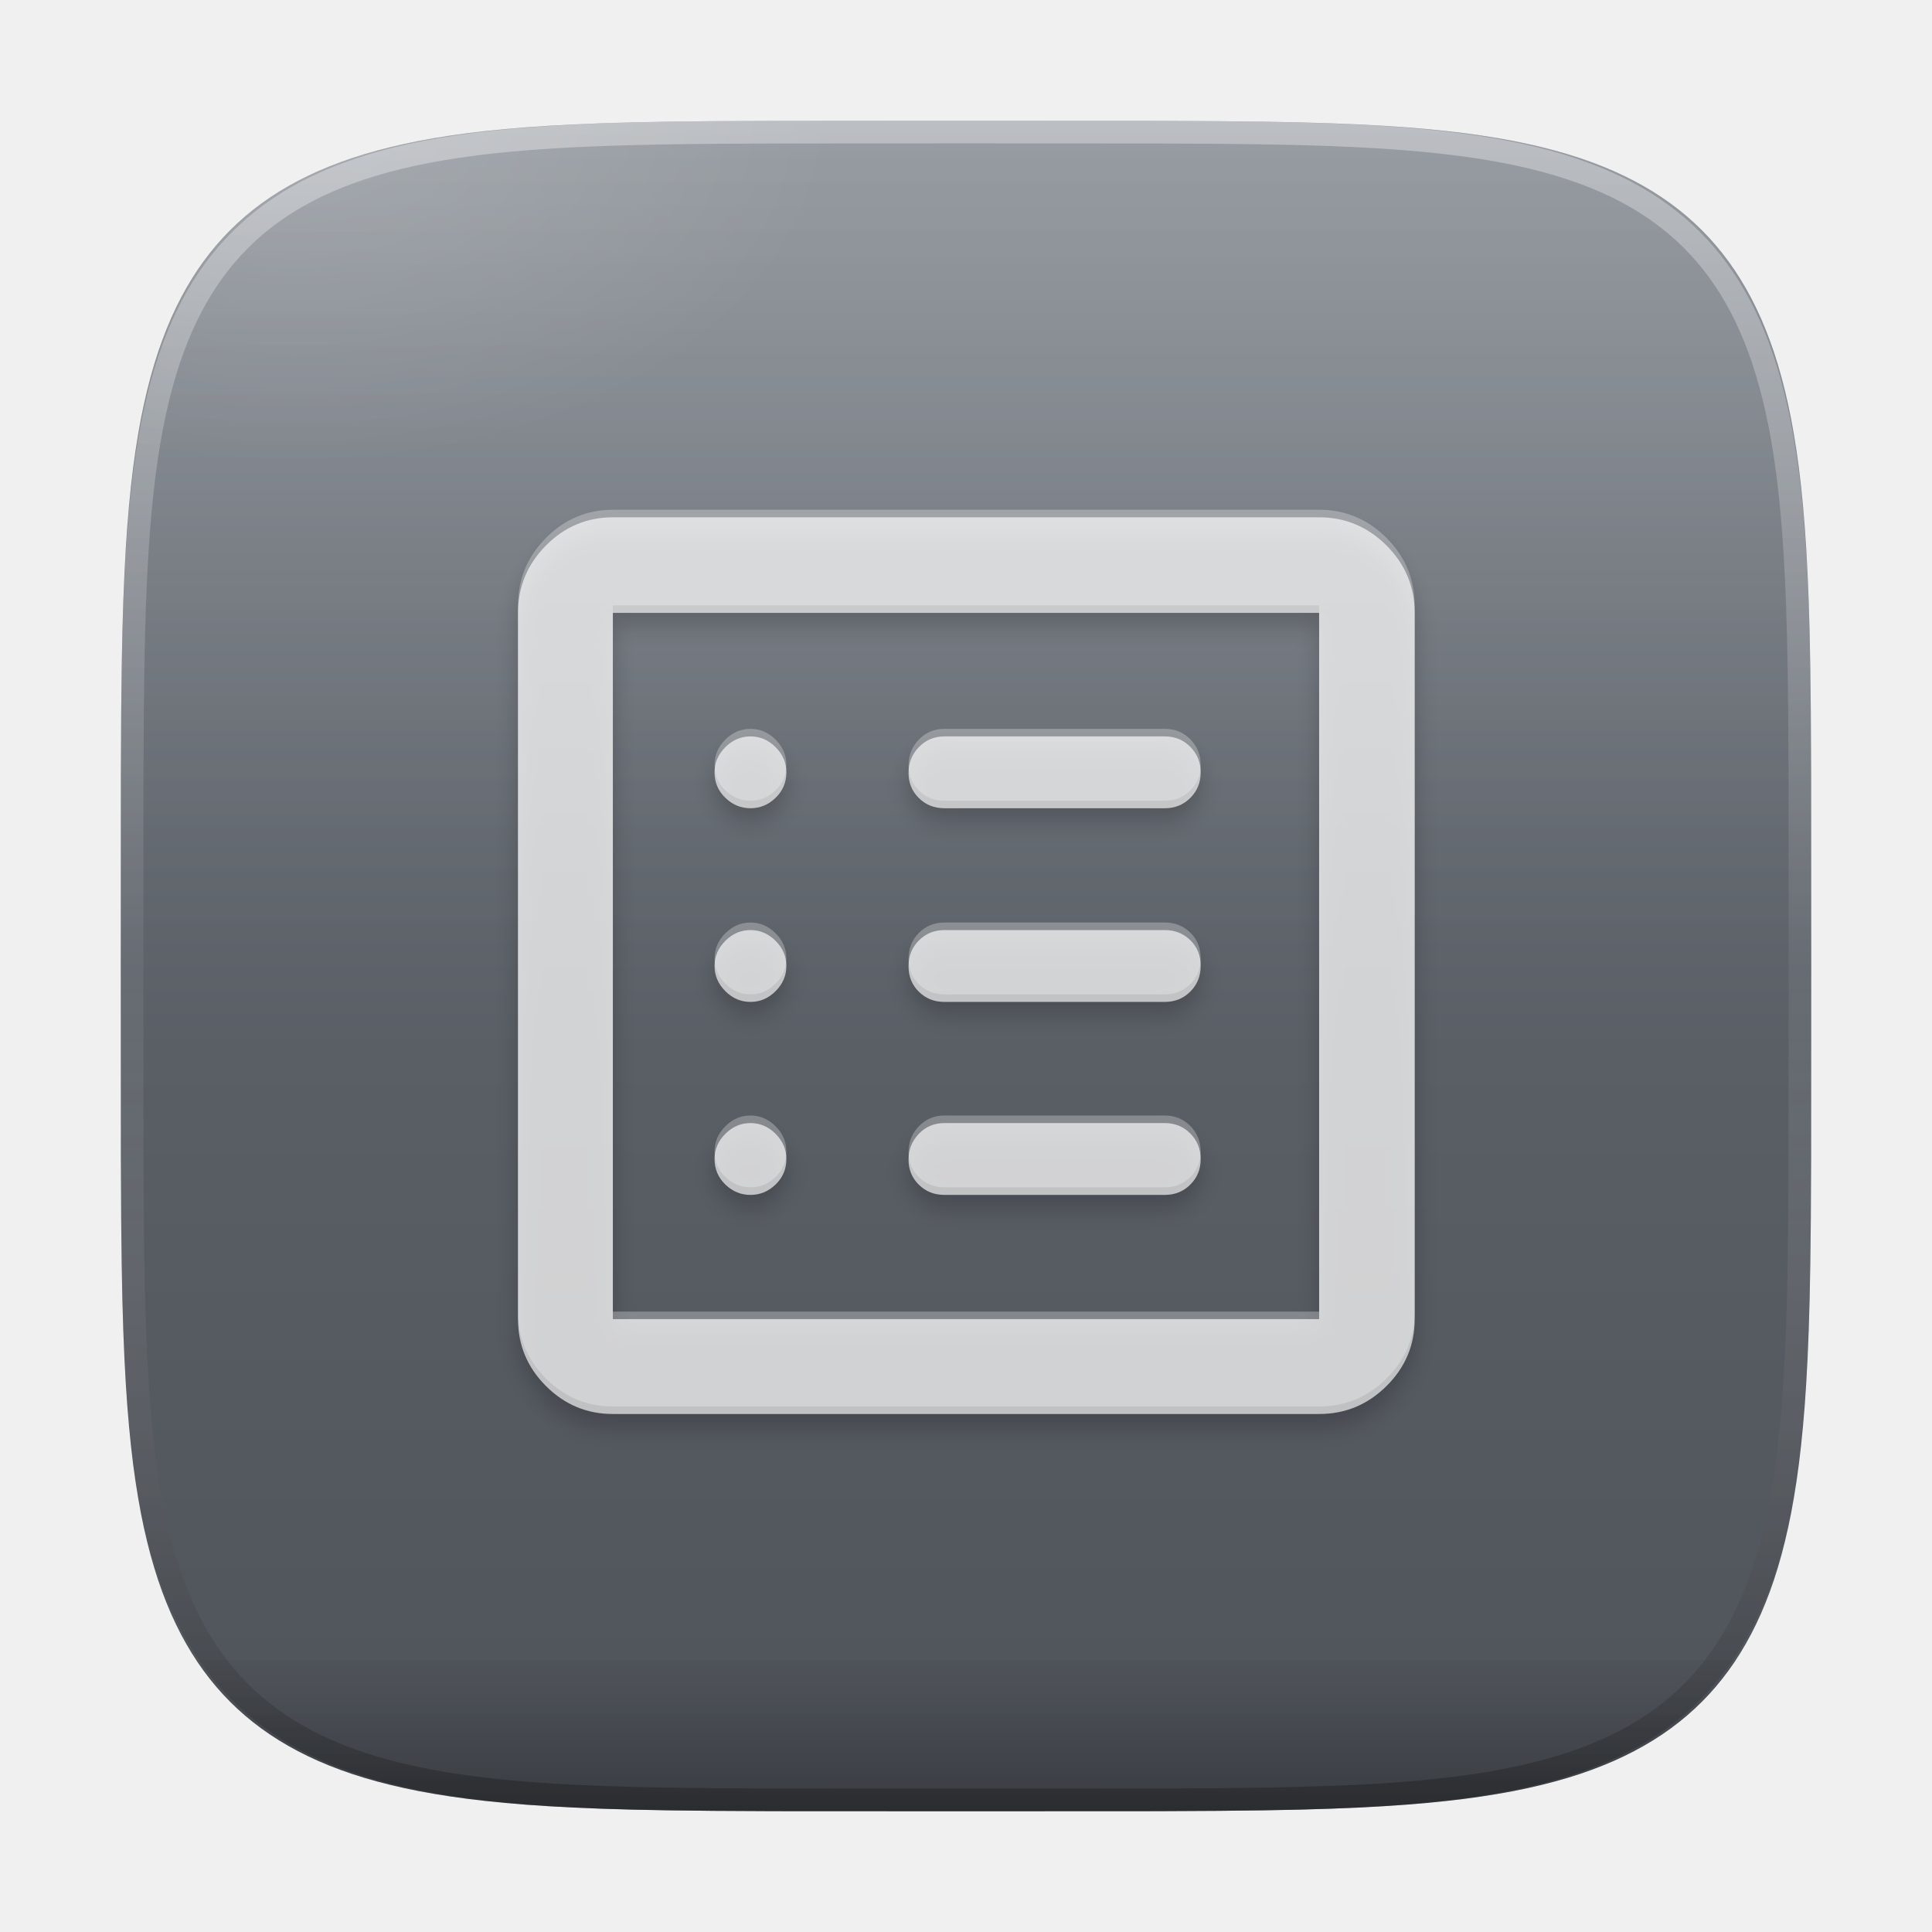
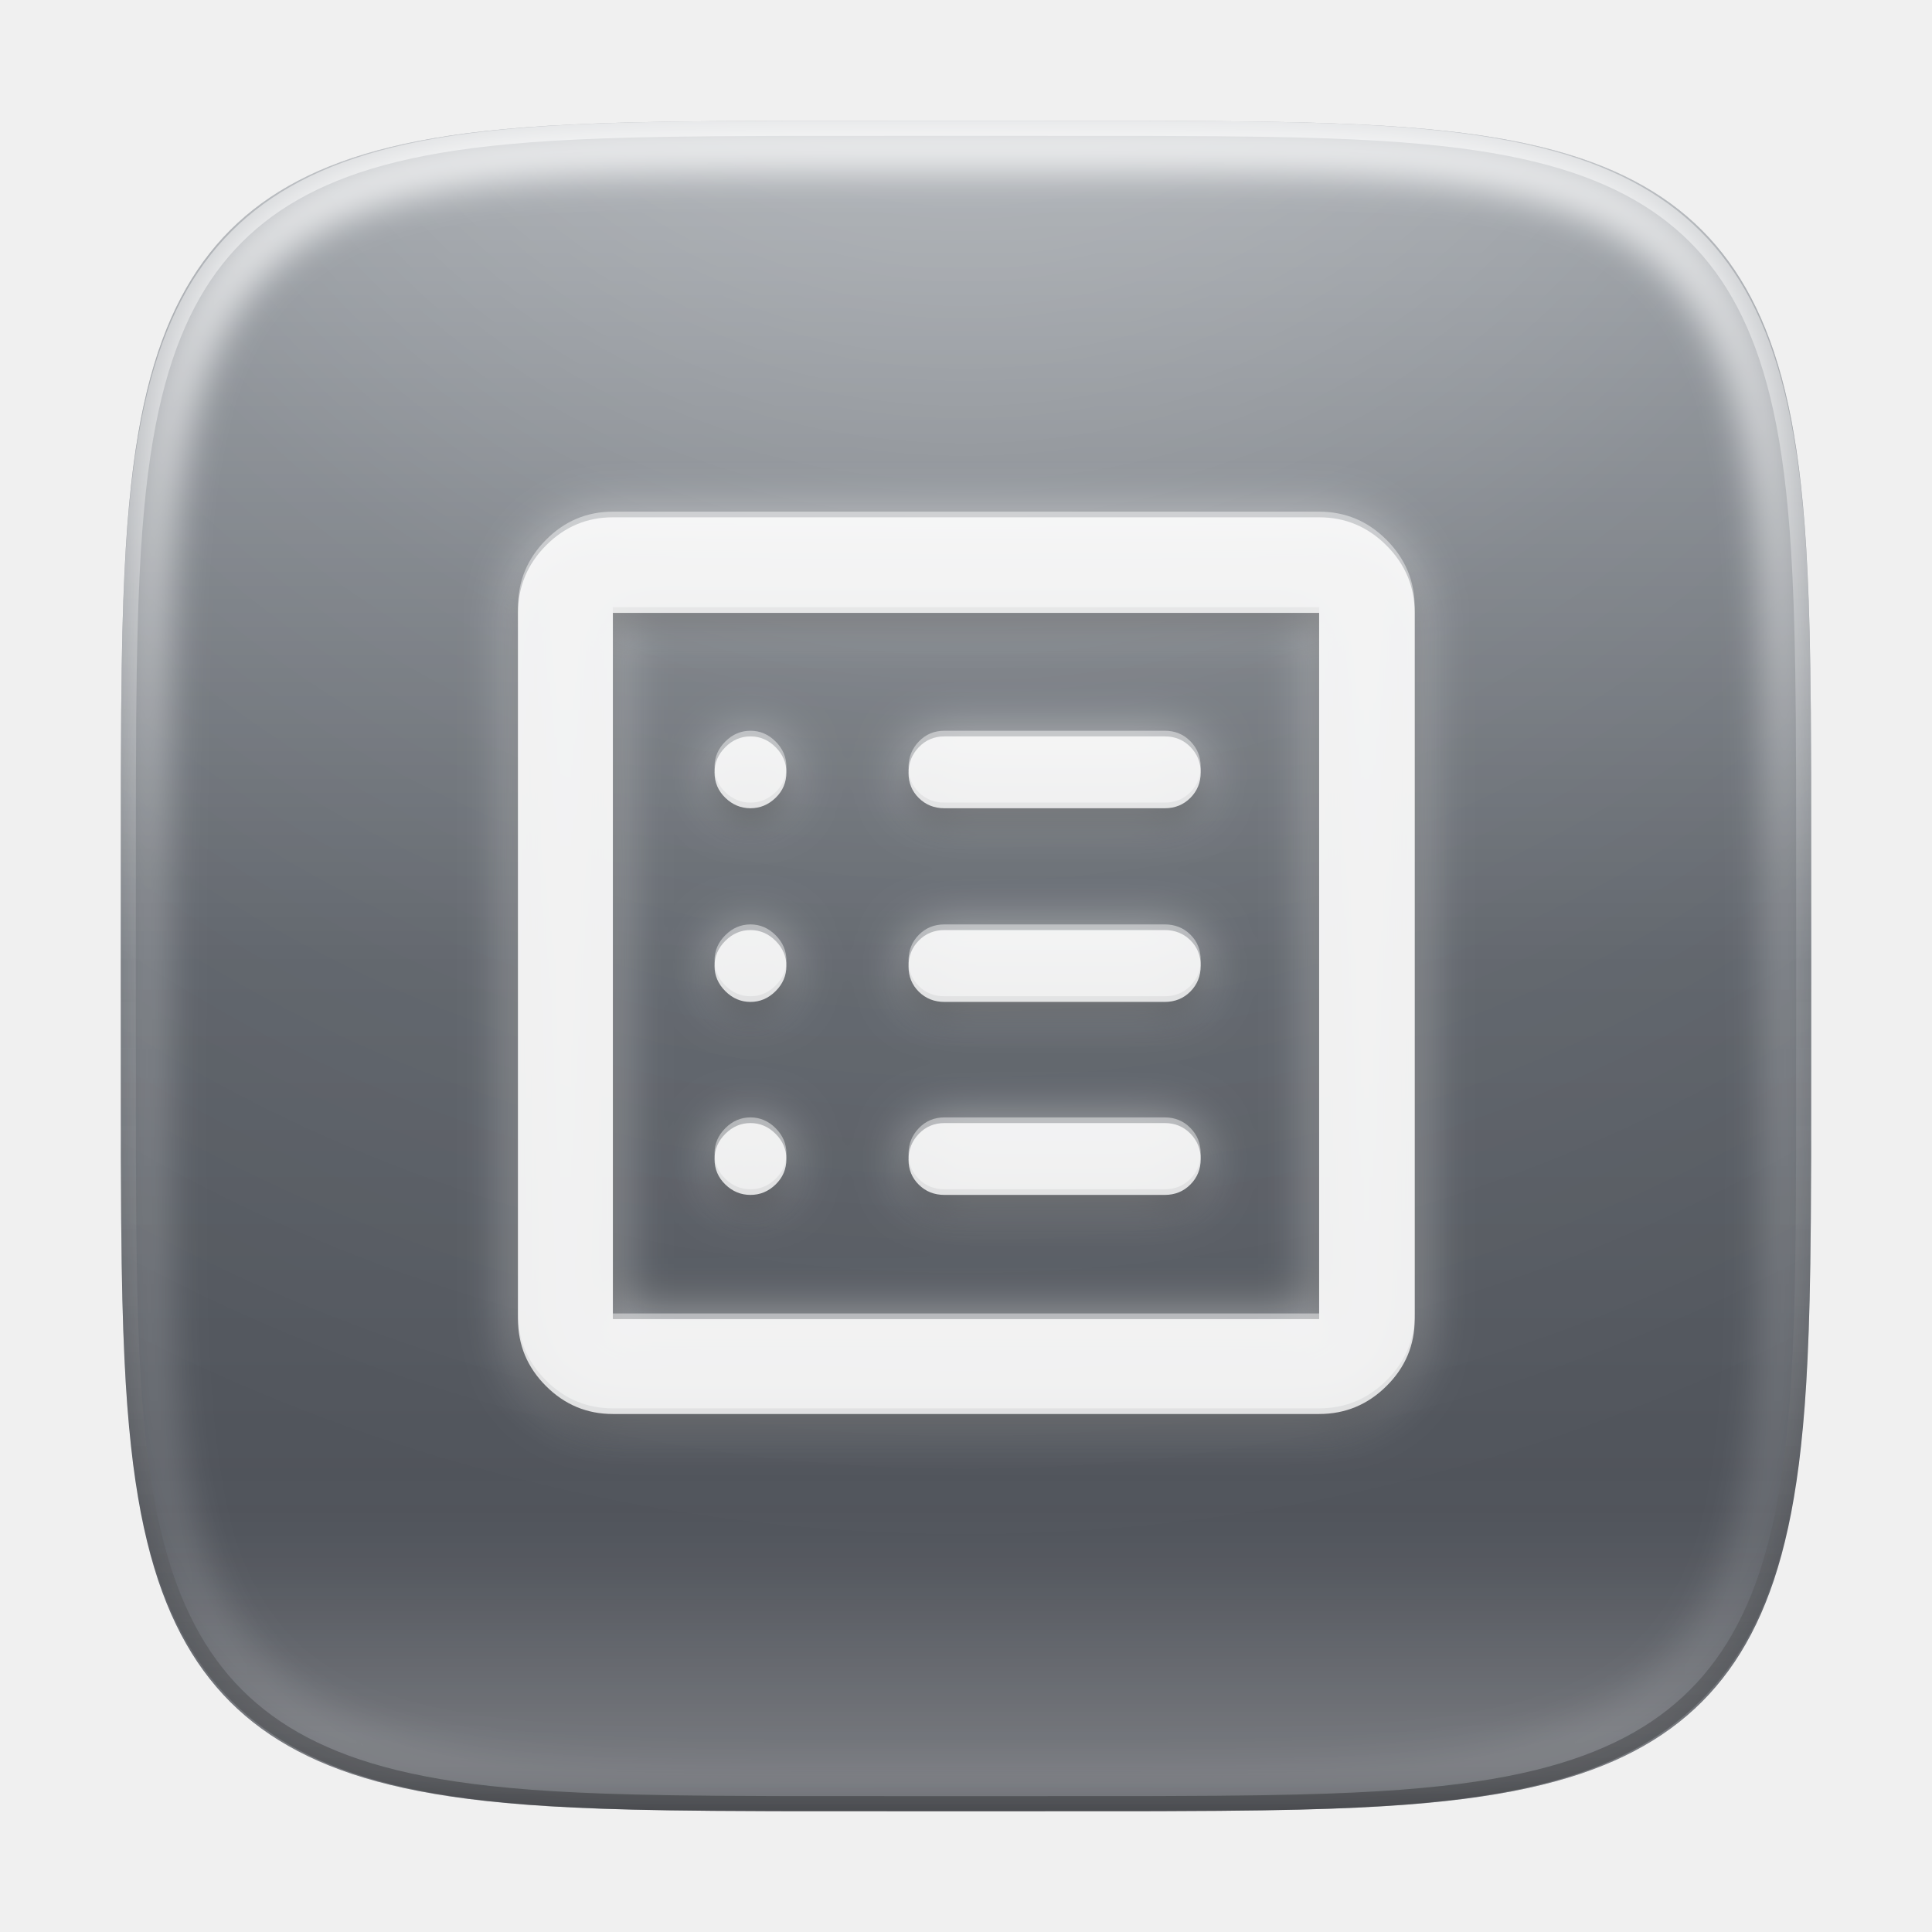
<svg xmlns="http://www.w3.org/2000/svg" width="1024" height="1024" viewBox="0 0 1024 1024">
  <defs>
    <clipPath id="clip">
      <path d="M960.00,512.00 L959.95,613.68 L959.78,646.15 L959.51,669.74 L959.14,688.93 L958.65,705.38 L958.05,719.92 L957.35,733.02 L956.54,745.01 L955.61,756.08 L954.58,766.39 L953.44,776.06 L952.18,785.15 L950.81,793.76 L949.34,801.92 L947.74,809.68 L946.03,817.08 L944.21,824.15 L942.27,830.91 L940.22,837.40 L938.04,843.61 L935.74,849.58 L933.33,855.32 L930.78,860.83 L928.12,866.14 L925.32,871.24 L922.40,876.16 L919.35,880.89 L916.16,885.44 L912.83,889.82 L909.37,894.04 L905.76,898.10 L902.01,902.01 L898.10,905.76 L894.04,909.37 L889.82,912.83 L885.44,916.16 L880.89,919.35 L876.16,922.40 L871.24,925.32 L866.14,928.12 L860.83,930.78 L855.32,933.33 L849.58,935.74 L843.61,938.04 L837.40,940.22 L830.91,942.27 L824.15,944.21 L817.08,946.03 L809.68,947.74 L801.92,949.34 L793.76,950.81 L785.15,952.18 L776.06,953.44 L766.39,954.58 L756.08,955.61 L745.01,956.54 L733.02,957.35 L719.92,958.05 L705.38,958.65 L688.93,959.14 L669.74,959.51 L646.15,959.78 L613.68,959.95 L512.00,960.00 L410.32,959.95 L377.85,959.78 L354.26,959.51 L335.07,959.14 L318.62,958.65 L304.08,958.05 L290.98,957.35 L278.99,956.54 L267.92,955.61 L257.61,954.58 L247.94,953.44 L238.85,952.18 L230.24,950.81 L222.08,949.34 L214.32,947.74 L206.92,946.03 L199.85,944.21 L193.09,942.27 L186.60,940.22 L180.39,938.04 L174.42,935.74 L168.68,933.33 L163.17,930.78 L157.86,928.12 L152.76,925.32 L147.84,922.40 L143.11,919.35 L138.56,916.16 L134.18,912.83 L129.96,909.37 L125.90,905.76 L121.99,902.01 L118.24,898.10 L114.63,894.04 L111.17,889.82 L107.84,885.44 L104.65,880.89 L101.60,876.16 L98.68,871.24 L95.88,866.14 L93.22,860.83 L90.67,855.32 L88.26,849.58 L85.96,843.61 L83.78,837.40 L81.73,830.91 L79.79,824.15 L77.97,817.08 L76.26,809.68 L74.66,801.92 L73.19,793.76 L71.82,785.15 L70.56,776.06 L69.42,766.39 L68.39,756.08 L67.46,745.01 L66.65,733.02 L65.95,719.92 L65.35,705.38 L64.86,688.93 L64.49,669.74 L64.22,646.15 L64.05,613.68 L64.00,512.00 L64.05,410.32 L64.22,377.85 L64.49,354.26 L64.86,335.07 L65.35,318.62 L65.95,304.08 L66.65,290.98 L67.46,278.99 L68.39,267.92 L69.42,257.61 L70.56,247.94 L71.82,238.85 L73.19,230.24 L74.66,222.08 L76.26,214.32 L77.97,206.92 L79.79,199.85 L81.73,193.09 L83.78,186.60 L85.96,180.39 L88.26,174.42 L90.67,168.68 L93.22,163.17 L95.88,157.86 L98.68,152.76 L101.60,147.84 L104.65,143.11 L107.84,138.56 L111.17,134.18 L114.63,129.96 L118.24,125.90 L121.99,121.99 L125.90,118.24 L129.96,114.63 L134.18,111.17 L138.56,107.84 L143.11,104.65 L147.84,101.60 L152.76,98.68 L157.86,95.88 L163.17,93.22 L168.68,90.67 L174.42,88.26 L180.39,85.96 L186.60,83.78 L193.09,81.73 L199.85,79.79 L206.92,77.97 L214.32,76.26 L222.08,74.66 L230.24,73.19 L238.85,71.82 L247.94,70.56 L257.61,69.42 L267.92,68.39 L278.99,67.46 L290.98,66.65 L304.08,65.95 L318.62,65.35 L335.07,64.86 L354.26,64.49 L377.85,64.22 L410.32,64.05 L512.00,64.00 L613.68,64.05 L646.15,64.22 L669.74,64.49 L688.93,64.86 L705.38,65.35 L719.92,65.95 L733.02,66.65 L745.01,67.46 L756.08,68.39 L766.39,69.42 L776.06,70.56 L785.15,71.82 L793.76,73.19 L801.92,74.66 L809.68,76.26 L817.08,77.97 L824.15,79.79 L830.91,81.73 L837.40,83.78 L843.61,85.96 L849.58,88.26 L855.32,90.67 L860.83,93.22 L866.14,95.88 L871.24,98.68 L876.16,101.60 L880.89,104.65 L885.44,107.84 L889.82,111.17 L894.04,114.63 L898.10,118.24 L902.01,121.99 L905.76,125.90 L909.37,129.96 L912.83,134.18 L916.16,138.56 L919.35,143.11 L922.40,147.84 L925.32,152.76 L928.12,157.86 L930.78,163.17 L933.33,168.68 L935.74,174.42 L938.04,180.39 L940.22,186.60 L942.27,193.09 L944.21,199.85 L946.03,206.92 L947.74,214.32 L949.34,222.08 L950.81,230.24 L952.18,238.85 L953.44,247.94 L954.58,257.61 L955.61,267.92 L956.54,278.99 L957.35,290.98 L958.05,304.08 L958.65,318.62 L959.14,335.07 L959.51,354.26 L959.78,377.85 L959.95,410.32 Z" />
    </clipPath>
    <linearGradient id="base" x1="0" y1="0" x2="0" y2="1">
-       <stop offset="0" stop-color="#80868e" />
-       <stop offset="0.55" stop-color="#5a5f66" />
-       <stop offset="1" stop-color="#4f535a" />
+       <stop offset="0" stop-color="#979ca2" />
+       <stop offset="0.5" stop-color="#5a5f66" />
+       <stop offset="1" stop-color="#4a4d54" />
+     </linearGradient>
+     <radialGradient id="dome" cx="0.5" cy="-0.15" r="0.95">
+       <stop offset="0" stop-color="#ffffff" stop-opacity="0.42" />
+       <stop offset="0.55" stop-color="#ffffff" stop-opacity="0.10" />
+       <stop offset="1" stop-color="#ffffff" stop-opacity="0" />
+     </radialGradient>
+     <linearGradient id="innerrim" x1="0" y1="0" x2="0" y2="1">
+       <stop offset="0" stop-color="#ffffff" stop-opacity="0.75" />
+       <stop offset="0.45" stop-color="#ffffff" stop-opacity="0.22" />
+       <stop offset="1" stop-color="#ffffff" stop-opacity="0.10" />
    </linearGradient>
    <linearGradient id="rim" x1="0" y1="0" x2="0" y2="1">
-       <stop offset="0" stop-color="#ffffff" stop-opacity="0.34" />
-       <stop offset="0.5" stop-color="#ffffff" stop-opacity="0.06" />
-       <stop offset="1" stop-color="#000000" stop-opacity="0.28" />
+       <stop offset="0" stop-color="#ffffff" stop-opacity="0.55" />
+       <stop offset="0.5" stop-color="#ffffff" stop-opacity="0.10" />
+       <stop offset="1" stop-color="#000000" stop-opacity="0.30" />
    </linearGradient>
-     <linearGradient id="band" x1="0" y1="0" x2="0" y2="1">
-       <stop offset="0" stop-color="#ffffff" stop-opacity="0.22" />
-       <stop offset="1" stop-color="#ffffff" stop-opacity="0" />
+     <linearGradient id="bottomglow" x1="0" y1="0" x2="0" y2="1">
+       <stop offset="0" stop-color="#ffffff" stop-opacity="0" />
+       <stop offset="1" stop-color="#ffffff" stop-opacity="0.30" />
    </linearGradient>
-     <radialGradient id="spec" cx="0.28" cy="0.18" r="0.42">
-       <stop offset="0" stop-color="#ffffff" stop-opacity="0.16" />
-       <stop offset="1" stop-color="#ffffff" stop-opacity="0" />
-     </radialGradient>
    <filter id="soft" x="-20%" y="-20%" width="140%" height="140%">
-       <feGaussianBlur stdDeviation="26" />
+       <feGaussianBlur stdDeviation="22" />
    </filter>
-     <filter id="inner-shadow" x="-20%" y="-20%" width="140%" height="140%">
-       <feGaussianBlur stdDeviation="34" />
+     <filter id="rimblur" x="-20%" y="-20%" width="140%" height="140%">
+       <feGaussianBlur stdDeviation="9" />
    </filter>
    <filter id="soft-glyph" x="-20%" y="-20%" width="140%" height="140%">
-       <feGaussianBlur stdDeviation="10" />
+       <feGaussianBlur stdDeviation="12" />
+     </filter>
+     <filter id="glow" x="-30%" y="-30%" width="160%" height="160%">
+       <feGaussianBlur stdDeviation="22" />
    </filter>
    <filter id="glyph-shadow" x="-20%" y="-20%" width="140%" height="140%">
      <feDropShadow dx="0" dy="10" stdDeviation="14" flood-color="#000000" flood-opacity="0.28" />
    </filter>
  </defs>
  <path d="M960.00,512.00 L959.95,613.68 L959.78,646.15 L959.51,669.74 L959.14,688.93 L958.65,705.38 L958.05,719.92 L957.35,733.02 L956.54,745.01 L955.61,756.08 L954.58,766.39 L953.44,776.06 L952.18,785.15 L950.81,793.76 L949.34,801.92 L947.74,809.68 L946.03,817.08 L944.21,824.15 L942.27,830.91 L940.22,837.40 L938.04,843.61 L935.74,849.58 L933.33,855.32 L930.78,860.83 L928.12,866.14 L925.32,871.24 L922.40,876.16 L919.35,880.89 L916.16,885.44 L912.83,889.82 L909.37,894.04 L905.76,898.10 L902.01,902.01 L898.10,905.76 L894.04,909.37 L889.82,912.83 L885.44,916.16 L880.89,919.35 L876.16,922.40 L871.24,925.32 L866.14,928.12 L860.83,930.78 L855.32,933.33 L849.58,935.74 L843.61,938.04 L837.40,940.22 L830.91,942.27 L824.15,944.21 L817.08,946.03 L809.68,947.74 L801.92,949.34 L793.76,950.81 L785.15,952.18 L776.06,953.44 L766.39,954.58 L756.08,955.61 L745.01,956.54 L733.02,957.35 L719.92,958.05 L705.38,958.65 L688.93,959.14 L669.74,959.51 L646.15,959.78 L613.68,959.95 L512.00,960.00 L410.32,959.95 L377.85,959.78 L354.26,959.51 L335.07,959.14 L318.62,958.65 L304.08,958.05 L290.98,957.35 L278.99,956.54 L267.92,955.61 L257.61,954.58 L247.94,953.44 L238.85,952.18 L230.24,950.81 L222.08,949.34 L214.32,947.74 L206.92,946.03 L199.85,944.21 L193.09,942.27 L186.60,940.22 L180.39,938.04 L174.42,935.74 L168.68,933.33 L163.17,930.78 L157.86,928.12 L152.76,925.32 L147.84,922.40 L143.11,919.35 L138.56,916.16 L134.18,912.83 L129.96,909.37 L125.90,905.76 L121.99,902.01 L118.24,898.10 L114.63,894.04 L111.17,889.82 L107.84,885.44 L104.65,880.89 L101.60,876.16 L98.68,871.24 L95.88,866.14 L93.22,860.83 L90.67,855.32 L88.26,849.58 L85.96,843.61 L83.78,837.40 L81.73,830.91 L79.79,824.15 L77.97,817.08 L76.26,809.68 L74.66,801.92 L73.19,793.76 L71.82,785.15 L70.56,776.06 L69.42,766.39 L68.39,756.08 L67.46,745.01 L66.65,733.02 L65.95,719.92 L65.35,705.38 L64.86,688.93 L64.49,669.74 L64.22,646.15 L64.05,613.68 L64.00,512.00 L64.05,410.32 L64.22,377.85 L64.49,354.26 L64.86,335.07 L65.35,318.62 L65.95,304.08 L66.65,290.98 L67.46,278.99 L68.39,267.92 L69.42,257.61 L70.56,247.94 L71.82,238.85 L73.19,230.24 L74.66,222.08 L76.26,214.32 L77.97,206.92 L79.79,199.85 L81.73,193.09 L83.78,186.60 L85.96,180.39 L88.26,174.42 L90.67,168.68 L93.22,163.17 L95.88,157.86 L98.68,152.76 L101.60,147.84 L104.65,143.11 L107.84,138.56 L111.17,134.18 L114.63,129.96 L118.24,125.90 L121.99,121.99 L125.90,118.24 L129.96,114.63 L134.18,111.17 L138.56,107.84 L143.11,104.65 L147.84,101.60 L152.76,98.68 L157.86,95.88 L163.17,93.22 L168.68,90.67 L174.42,88.26 L180.39,85.96 L186.60,83.78 L193.09,81.73 L199.85,79.79 L206.92,77.97 L214.32,76.26 L222.08,74.66 L230.24,73.19 L238.85,71.82 L247.94,70.56 L257.61,69.42 L267.92,68.39 L278.99,67.46 L290.98,66.65 L304.08,65.95 L318.62,65.35 L335.07,64.86 L354.26,64.49 L377.85,64.22 L410.32,64.05 L512.00,64.00 L613.68,64.05 L646.15,64.22 L669.74,64.49 L688.93,64.86 L705.38,65.35 L719.92,65.95 L733.02,66.65 L745.01,67.46 L756.08,68.39 L766.39,69.42 L776.06,70.56 L785.15,71.82 L793.76,73.19 L801.92,74.66 L809.68,76.26 L817.08,77.97 L824.15,79.79 L830.91,81.73 L837.40,83.78 L843.61,85.96 L849.58,88.26 L855.32,90.67 L860.83,93.22 L866.14,95.88 L871.24,98.68 L876.16,101.60 L880.89,104.65 L885.44,107.84 L889.82,111.17 L894.04,114.63 L898.10,118.24 L902.01,121.99 L905.76,125.90 L909.37,129.96 L912.83,134.18 L916.16,138.56 L919.35,143.11 L922.40,147.84 L925.32,152.76 L928.12,157.86 L930.78,163.17 L933.33,168.68 L935.74,174.42 L938.04,180.39 L940.22,186.60 L942.27,193.09 L944.21,199.85 L946.03,206.92 L947.74,214.32 L949.34,222.08 L950.81,230.24 L952.18,238.85 L953.44,247.94 L954.58,257.61 L955.61,267.92 L956.54,278.99 L957.35,290.98 L958.05,304.08 L958.65,318.62 L959.14,335.07 L959.51,354.26 L959.78,377.85 L959.95,410.32 Z" fill="url(#base)" />
  <g clip-path="url(#clip)">
-     <rect x="0" y="0" width="1024" height="476" fill="url(#band)" filter="url(#soft)" />
-     <rect x="-80" y="920" width="1184" height="200" fill="#000000" opacity="0.30" filter="url(#inner-shadow)" />
-     <ellipse cx="307" cy="205" rx="348" ry="225" fill="url(#spec)" />
+     <rect x="0" y="0" width="1024" height="1024" fill="url(#dome)" />
+     <path d="M946.00,512.00 L945.95,610.50 L945.79,641.96 L945.53,664.81 L945.16,683.40 L944.69,699.33 L944.11,713.42 L943.43,726.12 L942.64,737.73 L941.75,748.45 L940.75,758.44 L939.64,767.80 L938.43,776.62 L937.10,784.95 L935.67,792.86 L934.12,800.38 L932.47,807.55 L930.70,814.40 L928.83,820.95 L926.83,827.23 L924.73,833.25 L922.50,839.03 L920.16,844.59 L917.70,849.93 L915.11,855.07 L912.41,860.02 L909.58,864.78 L906.62,869.36 L903.53,873.77 L900.31,878.02 L896.95,882.10 L893.46,886.04 L889.82,889.82 L886.04,893.46 L882.10,896.95 L878.02,900.31 L873.77,903.53 L869.36,906.62 L864.78,909.58 L860.02,912.41 L855.07,915.11 L849.93,917.70 L844.59,920.16 L839.03,922.50 L833.25,924.73 L827.23,926.83 L820.95,928.83 L814.40,930.70 L807.55,932.47 L800.38,934.12 L792.86,935.67 L784.95,937.10 L776.62,938.43 L767.80,939.64 L758.44,940.75 L748.45,941.75 L737.73,942.64 L726.12,943.43 L713.42,944.11 L699.33,944.69 L683.40,945.16 L664.81,945.53 L641.96,945.79 L610.50,945.95 L512.00,946.00 L413.50,945.95 L382.04,945.79 L359.19,945.53 L340.60,945.16 L324.67,944.69 L310.58,944.11 L297.88,943.43 L286.27,942.64 L275.55,941.75 L265.56,940.75 L256.20,939.64 L247.38,938.43 L239.05,937.10 L231.14,935.67 L223.62,934.12 L216.45,932.47 L209.60,930.70 L203.05,928.83 L196.77,926.83 L190.75,924.73 L184.97,922.50 L179.41,920.16 L174.07,917.70 L168.93,915.11 L163.98,912.41 L159.22,909.58 L154.64,906.62 L150.23,903.53 L145.98,900.31 L141.90,896.95 L137.96,893.46 L134.18,889.82 L130.54,886.04 L127.05,882.10 L123.69,878.02 L120.47,873.77 L117.38,869.36 L114.42,864.78 L111.59,860.02 L108.89,855.07 L106.30,849.93 L103.84,844.59 L101.50,839.03 L99.27,833.25 L97.17,827.23 L95.17,820.95 L93.30,814.40 L91.53,807.55 L89.88,800.38 L88.33,792.86 L86.90,784.95 L85.57,776.62 L84.36,767.80 L83.25,758.44 L82.25,748.45 L81.36,737.73 L80.57,726.12 L79.89,713.42 L79.31,699.33 L78.84,683.40 L78.47,664.81 L78.21,641.96 L78.05,610.50 L78.00,512.00 L78.05,413.50 L78.21,382.04 L78.47,359.19 L78.84,340.60 L79.31,324.67 L79.89,310.58 L80.57,297.88 L81.36,286.27 L82.25,275.55 L83.25,265.56 L84.36,256.20 L85.57,247.38 L86.90,239.05 L88.33,231.14 L89.88,223.62 L91.53,216.45 L93.30,209.60 L95.17,203.05 L97.17,196.77 L99.27,190.75 L101.50,184.97 L103.84,179.41 L106.30,174.07 L108.89,168.93 L111.59,163.98 L114.42,159.22 L117.38,154.64 L120.47,150.23 L123.69,145.98 L127.05,141.90 L130.54,137.96 L134.18,134.18 L137.96,130.54 L141.90,127.05 L145.98,123.69 L150.23,120.47 L154.64,117.38 L159.22,114.42 L163.98,111.59 L168.93,108.89 L174.07,106.30 L179.41,103.84 L184.97,101.50 L190.75,99.27 L196.77,97.17 L203.05,95.17 L209.60,93.30 L216.45,91.53 L223.62,89.88 L231.14,88.33 L239.05,86.90 L247.38,85.57 L256.20,84.36 L265.56,83.25 L275.55,82.25 L286.27,81.36 L297.88,80.57 L310.58,79.89 L324.67,79.31 L340.60,78.84 L359.19,78.47 L382.04,78.21 L413.50,78.05 L512.00,78.00 L610.50,78.05 L641.96,78.21 L664.81,78.47 L683.40,78.84 L699.33,79.31 L713.42,79.89 L726.12,80.57 L737.73,81.36 L748.45,82.25 L758.44,83.25 L767.80,84.36 L776.62,85.57 L784.95,86.90 L792.86,88.33 L800.38,89.88 L807.55,91.53 L814.40,93.30 L820.95,95.17 L827.23,97.17 L833.25,99.27 L839.03,101.50 L844.59,103.84 L849.93,106.30 L855.07,108.89 L860.02,111.59 L864.78,114.42 L869.36,117.38 L873.77,120.47 L878.02,123.69 L882.10,127.05 L886.04,130.54 L889.82,134.18 L893.46,137.96 L896.95,141.90 L900.31,145.98 L903.53,150.23 L906.62,154.64 L909.58,159.22 L912.41,163.98 L915.11,168.93 L917.70,174.07 L920.16,179.41 L922.50,184.97 L924.73,190.75 L926.83,196.77 L928.83,203.05 L930.70,209.60 L932.47,216.45 L934.12,223.62 L935.67,231.14 L937.10,239.05 L938.43,247.38 L939.64,256.20 L940.75,265.56 L941.75,275.55 L942.64,286.27 L943.43,297.88 L944.11,310.58 L944.69,324.67 L945.16,340.60 L945.53,359.19 L945.79,382.04 L945.95,413.50 Z" fill="none" stroke="url(#innerrim)" stroke-width="26" filter="url(#rimblur)" />
+     <rect x="0" y="810" width="1024" height="150" fill="url(#bottomglow)" filter="url(#soft)" />
  </g>
-   <path d="M954.00,512.00 L953.95,612.32 L953.79,644.36 L953.52,667.63 L953.15,686.56 L952.67,702.79 L952.08,717.13 L951.39,730.06 L950.58,741.89 L949.67,752.81 L948.65,762.99 L947.52,772.52 L946.29,781.50 L944.94,789.98 L943.48,798.03 L941.91,805.69 L940.22,812.99 L938.42,819.97 L936.51,826.64 L934.48,833.04 L932.33,839.17 L930.07,845.06 L927.68,850.72 L925.18,856.16 L922.55,861.40 L919.79,866.43 L916.91,871.28 L913.89,875.95 L910.75,880.44 L907.47,884.76 L904.05,888.93 L900.49,892.93 L896.78,896.78 L892.93,900.49 L888.93,904.05 L884.76,907.47 L880.44,910.75 L875.95,913.89 L871.28,916.91 L866.43,919.79 L861.40,922.55 L856.16,925.18 L850.72,927.68 L845.06,930.07 L839.17,932.33 L833.04,934.48 L826.64,936.51 L819.97,938.42 L812.99,940.22 L805.69,941.91 L798.03,943.48 L789.98,944.94 L781.50,946.29 L772.52,947.52 L762.99,948.65 L752.81,949.67 L741.89,950.58 L730.06,951.39 L717.13,952.08 L702.79,952.67 L686.56,953.15 L667.63,953.52 L644.36,953.79 L612.32,953.95 L512.00,954.00 L411.68,953.95 L379.64,953.79 L356.37,953.52 L337.44,953.15 L321.21,952.67 L306.87,952.08 L293.94,951.39 L282.11,950.58 L271.19,949.67 L261.01,948.65 L251.48,947.52 L242.50,946.29 L234.02,944.94 L225.97,943.48 L218.31,941.91 L211.01,940.22 L204.03,938.42 L197.36,936.51 L190.96,934.48 L184.83,932.33 L178.94,930.07 L173.28,927.68 L167.84,925.18 L162.60,922.55 L157.57,919.79 L152.72,916.91 L148.05,913.89 L143.56,910.75 L139.24,907.47 L135.07,904.05 L131.07,900.49 L127.22,896.78 L123.51,892.93 L119.95,888.93 L116.53,884.76 L113.25,880.44 L110.11,875.95 L107.09,871.28 L104.21,866.43 L101.45,861.40 L98.82,856.16 L96.32,850.72 L93.93,845.06 L91.67,839.17 L89.52,833.04 L87.49,826.64 L85.58,819.97 L83.78,812.99 L82.09,805.69 L80.52,798.03 L79.06,789.98 L77.71,781.50 L76.48,772.52 L75.35,762.99 L74.33,752.81 L73.42,741.89 L72.61,730.06 L71.92,717.13 L71.33,702.79 L70.85,686.56 L70.48,667.63 L70.21,644.36 L70.05,612.32 L70.00,512.00 L70.05,411.68 L70.21,379.64 L70.48,356.37 L70.85,337.44 L71.33,321.21 L71.92,306.87 L72.61,293.94 L73.42,282.11 L74.33,271.19 L75.35,261.01 L76.48,251.48 L77.71,242.50 L79.06,234.02 L80.52,225.97 L82.09,218.31 L83.78,211.01 L85.58,204.03 L87.49,197.36 L89.52,190.96 L91.67,184.83 L93.93,178.94 L96.32,173.28 L98.82,167.84 L101.45,162.60 L104.21,157.57 L107.09,152.72 L110.11,148.05 L113.25,143.56 L116.53,139.24 L119.95,135.07 L123.51,131.07 L127.22,127.22 L131.07,123.51 L135.07,119.95 L139.24,116.53 L143.56,113.25 L148.05,110.11 L152.72,107.09 L157.57,104.21 L162.60,101.45 L167.84,98.82 L173.28,96.32 L178.94,93.93 L184.83,91.67 L190.96,89.52 L197.36,87.49 L204.03,85.58 L211.01,83.78 L218.31,82.09 L225.97,80.52 L234.02,79.06 L242.50,77.71 L251.48,76.48 L261.01,75.35 L271.19,74.33 L282.11,73.42 L293.94,72.61 L306.87,71.92 L321.21,71.33 L337.44,70.85 L356.37,70.48 L379.64,70.21 L411.68,70.05 L512.00,70.00 L612.32,70.05 L644.36,70.21 L667.63,70.48 L686.56,70.85 L702.79,71.33 L717.13,71.92 L730.06,72.61 L741.89,73.42 L752.81,74.33 L762.99,75.35 L772.52,76.48 L781.50,77.71 L789.98,79.06 L798.03,80.52 L805.69,82.09 L812.99,83.78 L819.97,85.58 L826.64,87.49 L833.04,89.52 L839.17,91.67 L845.06,93.93 L850.72,96.32 L856.16,98.82 L861.40,101.45 L866.43,104.21 L871.28,107.09 L875.95,110.11 L880.44,113.25 L884.76,116.53 L888.93,119.95 L892.93,123.51 L896.78,127.22 L900.49,131.07 L904.05,135.07 L907.47,139.24 L910.75,143.56 L913.89,148.05 L916.91,152.72 L919.79,157.57 L922.55,162.60 L925.18,167.84 L927.68,173.28 L930.07,178.94 L932.33,184.83 L934.48,190.96 L936.51,197.36 L938.42,204.03 L940.22,211.01 L941.91,218.31 L943.48,225.97 L944.94,234.02 L946.29,242.50 L947.52,251.48 L948.65,261.01 L949.67,271.19 L950.58,282.11 L951.39,293.94 L952.08,306.87 L952.67,321.21 L953.15,337.44 L953.52,356.37 L953.79,379.64 L953.95,411.68 Z" fill="none" stroke="url(#rim)" stroke-width="12" />
-   <g transform="translate(207.36,823.64) scale(0.63467)" fill="#000000" fill-opacity="0.2" filter="url(#soft-glyph)">
+   <path d="M956.00,512.00 L955.95,612.77 L955.79,644.95 L955.52,668.33 L955.14,687.35 L954.66,703.65 L954.07,718.06 L953.37,731.05 L952.57,742.93 L951.65,753.90 L950.63,764.12 L949.50,773.70 L948.25,782.72 L946.90,791.24 L945.43,799.33 L943.85,807.02 L942.16,814.36 L940.35,821.36 L938.43,828.07 L936.39,834.49 L934.24,840.65 L931.96,846.57 L929.56,852.25 L927.05,857.72 L924.40,862.98 L921.63,868.04 L918.74,872.91 L915.71,877.59 L912.55,882.11 L909.25,886.45 L905.82,890.63 L902.25,894.65 L898.52,898.52 L894.65,902.25 L890.63,905.82 L886.45,909.25 L882.11,912.55 L877.59,915.71 L872.91,918.74 L868.04,921.63 L862.98,924.40 L857.72,927.05 L852.25,929.56 L846.57,931.96 L840.65,934.24 L834.49,936.39 L828.07,938.43 L821.36,940.35 L814.36,942.16 L807.02,943.85 L799.33,945.43 L791.24,946.90 L782.72,948.25 L773.70,949.50 L764.12,950.63 L753.90,951.65 L742.93,952.57 L731.05,953.37 L718.06,954.07 L703.65,954.66 L687.35,955.14 L668.33,955.52 L644.95,955.79 L612.77,955.95 L512.00,956.00 L411.23,955.95 L379.05,955.79 L355.67,955.52 L336.65,955.14 L320.35,954.66 L305.94,954.07 L292.95,953.37 L281.07,952.57 L270.10,951.65 L259.88,950.63 L250.30,949.50 L241.28,948.25 L232.76,946.90 L224.67,945.43 L216.98,943.85 L209.64,942.16 L202.64,940.35 L195.93,938.43 L189.51,936.39 L183.35,934.24 L177.43,931.96 L171.75,929.56 L166.28,927.05 L161.02,924.40 L155.96,921.63 L151.09,918.74 L146.41,915.71 L141.89,912.55 L137.55,909.25 L133.37,905.82 L129.35,902.25 L125.48,898.52 L121.75,894.65 L118.18,890.63 L114.75,886.45 L111.45,882.11 L108.29,877.59 L105.26,872.91 L102.37,868.04 L99.60,862.98 L96.95,857.72 L94.44,852.25 L92.04,846.57 L89.76,840.65 L87.61,834.49 L85.57,828.07 L83.65,821.36 L81.84,814.36 L80.15,807.02 L78.57,799.33 L77.10,791.24 L75.75,782.72 L74.50,773.70 L73.37,764.12 L72.35,753.90 L71.43,742.93 L70.63,731.05 L69.93,718.06 L69.34,703.65 L68.86,687.35 L68.48,668.33 L68.21,644.95 L68.05,612.77 L68.00,512.00 L68.05,411.23 L68.21,379.05 L68.48,355.67 L68.86,336.65 L69.34,320.35 L69.93,305.94 L70.63,292.95 L71.43,281.07 L72.35,270.10 L73.37,259.88 L74.50,250.30 L75.75,241.28 L77.10,232.76 L78.57,224.67 L80.15,216.98 L81.84,209.64 L83.65,202.64 L85.57,195.93 L87.61,189.51 L89.76,183.35 L92.04,177.43 L94.44,171.75 L96.95,166.28 L99.60,161.02 L102.37,155.96 L105.26,151.09 L108.29,146.41 L111.45,141.89 L114.75,137.55 L118.18,133.37 L121.75,129.35 L125.48,125.48 L129.35,121.75 L133.37,118.18 L137.55,114.75 L141.89,111.45 L146.41,108.29 L151.09,105.26 L155.96,102.37 L161.02,99.60 L166.28,96.95 L171.75,94.44 L177.43,92.04 L183.35,89.76 L189.51,87.61 L195.93,85.57 L202.64,83.65 L209.64,81.84 L216.98,80.15 L224.67,78.57 L232.76,77.10 L241.28,75.75 L250.30,74.50 L259.88,73.37 L270.10,72.35 L281.07,71.43 L292.95,70.63 L305.94,69.93 L320.35,69.34 L336.65,68.86 L355.67,68.48 L379.05,68.21 L411.23,68.05 L512.00,68.00 L612.77,68.05 L644.95,68.21 L668.33,68.48 L687.35,68.86 L703.65,69.34 L718.06,69.93 L731.05,70.63 L742.93,71.43 L753.90,72.35 L764.12,73.37 L773.70,74.50 L782.72,75.75 L791.24,77.10 L799.33,78.57 L807.02,80.15 L814.36,81.84 L821.36,83.65 L828.07,85.57 L834.49,87.61 L840.65,89.76 L846.57,92.04 L852.25,94.44 L857.72,96.95 L862.98,99.60 L868.04,102.37 L872.91,105.26 L877.59,108.29 L882.11,111.45 L886.45,114.75 L890.63,118.18 L894.65,121.75 L898.52,125.48 L902.25,129.35 L905.82,133.37 L909.25,137.55 L912.55,141.89 L915.71,146.41 L918.74,151.09 L921.63,155.96 L924.40,161.02 L927.05,166.28 L929.56,171.75 L931.96,177.43 L934.24,183.35 L936.39,189.51 L938.43,195.93 L940.35,202.64 L942.16,209.64 L943.85,216.98 L945.43,224.67 L946.90,232.76 L948.25,241.28 L949.50,250.30 L950.63,259.88 L951.65,270.10 L952.57,281.07 L953.37,292.95 L954.07,305.94 L954.66,320.35 L955.14,336.65 L955.52,355.67 L955.79,379.05 L955.95,411.23 Z" fill="none" stroke="url(#rim)" stroke-width="8" />
+   <g transform="translate(207.36,816.64) scale(0.63467)" fill="#ffffff" fill-opacity="0.55" filter="url(#glow)">
    <path d="M300-288.83q12 0 21-8.71 9-8.72 9-21.29 0-12-9-21t-21-9q-12 0-21 9t-9 21q0 12.57 9 21.29 9 8.71 21 8.71ZM300-450q12 0 21-9t9-21q0-12-9-21t-21-9q-12 0-21 9t-9 21q0 12 9 21t21 9Zm0-161.74q12 0 21-8.72 9-8.71 9-21.28 0-12-9-21t-21-9q-12 0-21 9t-9 21q0 12.57 9 21.28 9 8.72 21 8.72Zm162 322.91h184q12.75 0 21.38-8.67 8.62-8.68 8.62-21.22t-8.62-21.32q-8.63-8.79-21.38-8.79H462q-12.75 0-21.37 8.96-8.63 8.96-8.63 21.5t8.63 21.04q8.62 8.5 21.37 8.5ZM462-450h184q12.75 0 21.38-8.68 8.62-8.67 8.62-21.5 0-12.82-8.62-21.32-8.63-8.5-21.38-8.5H462q-12.75 0-21.37 8.68-8.63 8.67-8.63 21.5 0 12.82 8.63 21.32 8.62 8.5 21.37 8.5Zm0-161.74h184q12.75 0 21.38-8.67 8.62-8.68 8.62-21.22t-8.62-21.33q-8.63-8.78-21.38-8.78H462q-12.75 0-21.37 8.96-8.63 8.96-8.63 21.5t8.63 21.04q8.62 8.5 21.37 8.5ZM185.09-105.87q-32.51 0-55.87-23.35-23.35-23.36-23.35-55.87v-589.82q0-32.74 23.35-56.26 23.36-23.53 55.87-23.53h589.82q32.74 0 56.26 23.53 23.53 23.52 23.53 56.26v589.82q0 32.51-23.53 55.87-23.52 23.35-56.26 23.35H185.09Zm0-79.22h589.82v-589.82H185.09v589.82Zm0-589.82v589.82-589.82Z" />
  </g>
-   <g transform="translate(207.36,812.64) scale(0.63467)" fill="#ffffff" fill-opacity="0.28">
+   <g transform="translate(207.36,824.64) scale(0.63467)" fill="#000000" fill-opacity="0.26" filter="url(#soft-glyph)">
    <path d="M300-288.83q12 0 21-8.71 9-8.72 9-21.29 0-12-9-21t-21-9q-12 0-21 9t-9 21q0 12.57 9 21.29 9 8.71 21 8.71ZM300-450q12 0 21-9t9-21q0-12-9-21t-21-9q-12 0-21 9t-9 21q0 12 9 21t21 9Zm0-161.74q12 0 21-8.72 9-8.71 9-21.28 0-12-9-21t-21-9q-12 0-21 9t-9 21q0 12.57 9 21.28 9 8.72 21 8.72Zm162 322.91h184q12.75 0 21.38-8.67 8.62-8.68 8.62-21.22t-8.62-21.32q-8.63-8.79-21.38-8.79H462q-12.75 0-21.37 8.96-8.63 8.96-8.63 21.5t8.63 21.04q8.62 8.5 21.37 8.5ZM462-450h184q12.75 0 21.38-8.68 8.62-8.67 8.62-21.5 0-12.82-8.62-21.32-8.63-8.5-21.38-8.5H462q-12.75 0-21.37 8.68-8.63 8.67-8.63 21.5 0 12.82 8.63 21.32 8.62 8.5 21.37 8.5Zm0-161.74h184q12.75 0 21.38-8.67 8.62-8.68 8.62-21.22t-8.62-21.33q-8.63-8.78-21.38-8.78H462q-12.75 0-21.37 8.96-8.63 8.96-8.63 21.5t8.63 21.04q8.62 8.5 21.37 8.5ZM185.09-105.87q-32.51 0-55.87-23.35-23.35-23.36-23.35-55.87v-589.82q0-32.74 23.35-56.26 23.36-23.53 55.87-23.53h589.82q32.74 0 56.26 23.53 23.53 23.52 23.53 56.26v589.82q0 32.51-23.53 55.87-23.52 23.35-56.26 23.35H185.09Zm0-79.22h589.82v-589.82H185.09v589.82Zm0-589.82v589.82-589.82Z" />
  </g>
-   <g transform="translate(207.36,816.64) scale(0.63467)" fill="#ffffff" fill-opacity="0.66">
+   <g transform="translate(207.36,813.64) scale(0.63467)" fill="#ffffff" fill-opacity="0.45">
+     <path d="M300-288.83q12 0 21-8.71 9-8.72 9-21.29 0-12-9-21t-21-9q-12 0-21 9t-9 21q0 12.57 9 21.29 9 8.71 21 8.71ZM300-450q12 0 21-9t9-21q0-12-9-21t-21-9q-12 0-21 9t-9 21q0 12 9 21t21 9Zm0-161.74q12 0 21-8.72 9-8.71 9-21.28 0-12-9-21t-21-9q-12 0-21 9t-9 21q0 12.57 9 21.28 9 8.72 21 8.72Zm162 322.91h184q12.75 0 21.38-8.67 8.62-8.68 8.62-21.22t-8.62-21.32q-8.63-8.79-21.38-8.79H462q-12.75 0-21.37 8.96-8.63 8.96-8.63 21.5t8.63 21.04q8.62 8.5 21.37 8.5ZM462-450h184q12.75 0 21.38-8.68 8.62-8.67 8.62-21.5 0-12.82-8.62-21.32-8.63-8.5-21.38-8.5H462q-12.75 0-21.37 8.68-8.63 8.67-8.63 21.5 0 12.82 8.63 21.32 8.62 8.5 21.37 8.5Zm0-161.74h184q12.75 0 21.38-8.67 8.62-8.68 8.62-21.22t-8.62-21.33q-8.63-8.78-21.38-8.78H462q-12.75 0-21.37 8.96-8.63 8.96-8.63 21.5t8.63 21.04q8.62 8.5 21.37 8.5ZM185.09-105.87q-32.51 0-55.87-23.35-23.35-23.36-23.35-55.87v-589.82q0-32.74 23.35-56.26 23.36-23.53 55.87-23.53h589.82q32.74 0 56.26 23.53 23.53 23.52 23.53 56.26v589.82q0 32.51-23.53 55.87-23.52 23.35-56.26 23.35H185.09Zm0-79.22h589.82v-589.82H185.09v589.82Zm0-589.82v589.82-589.82Z" />
+   </g>
+   <g transform="translate(207.36,816.64) scale(0.63467)" fill="#ffffff" fill-opacity="0.8">
    <path d="M300-288.83q12 0 21-8.71 9-8.72 9-21.29 0-12-9-21t-21-9q-12 0-21 9t-9 21q0 12.57 9 21.29 9 8.71 21 8.71ZM300-450q12 0 21-9t9-21q0-12-9-21t-21-9q-12 0-21 9t-9 21q0 12 9 21t21 9Zm0-161.74q12 0 21-8.72 9-8.71 9-21.28 0-12-9-21t-21-9q-12 0-21 9t-9 21q0 12.57 9 21.28 9 8.72 21 8.72Zm162 322.91h184q12.75 0 21.38-8.67 8.62-8.68 8.62-21.22t-8.62-21.32q-8.63-8.79-21.38-8.79H462q-12.75 0-21.37 8.96-8.63 8.96-8.63 21.5t8.63 21.04q8.62 8.5 21.37 8.5ZM462-450h184q12.75 0 21.38-8.68 8.62-8.67 8.62-21.5 0-12.82-8.62-21.32-8.63-8.5-21.38-8.5H462q-12.75 0-21.37 8.68-8.63 8.67-8.63 21.5 0 12.82 8.63 21.32 8.62 8.5 21.37 8.5Zm0-161.74h184q12.75 0 21.38-8.67 8.62-8.68 8.62-21.22t-8.62-21.33q-8.63-8.78-21.38-8.78H462q-12.75 0-21.37 8.96-8.63 8.96-8.63 21.5t8.63 21.04q8.62 8.5 21.37 8.5ZM185.09-105.87q-32.51 0-55.87-23.35-23.35-23.36-23.35-55.87v-589.82q0-32.74 23.35-56.26 23.36-23.53 55.87-23.53h589.82q32.74 0 56.26 23.53 23.53 23.52 23.53 56.26v589.82q0 32.51-23.53 55.87-23.52 23.35-56.26 23.35H185.09Zm0-79.22h589.82v-589.82H185.09v589.82Zm0-589.82v589.82-589.82Z" />
  </g>
</svg>
